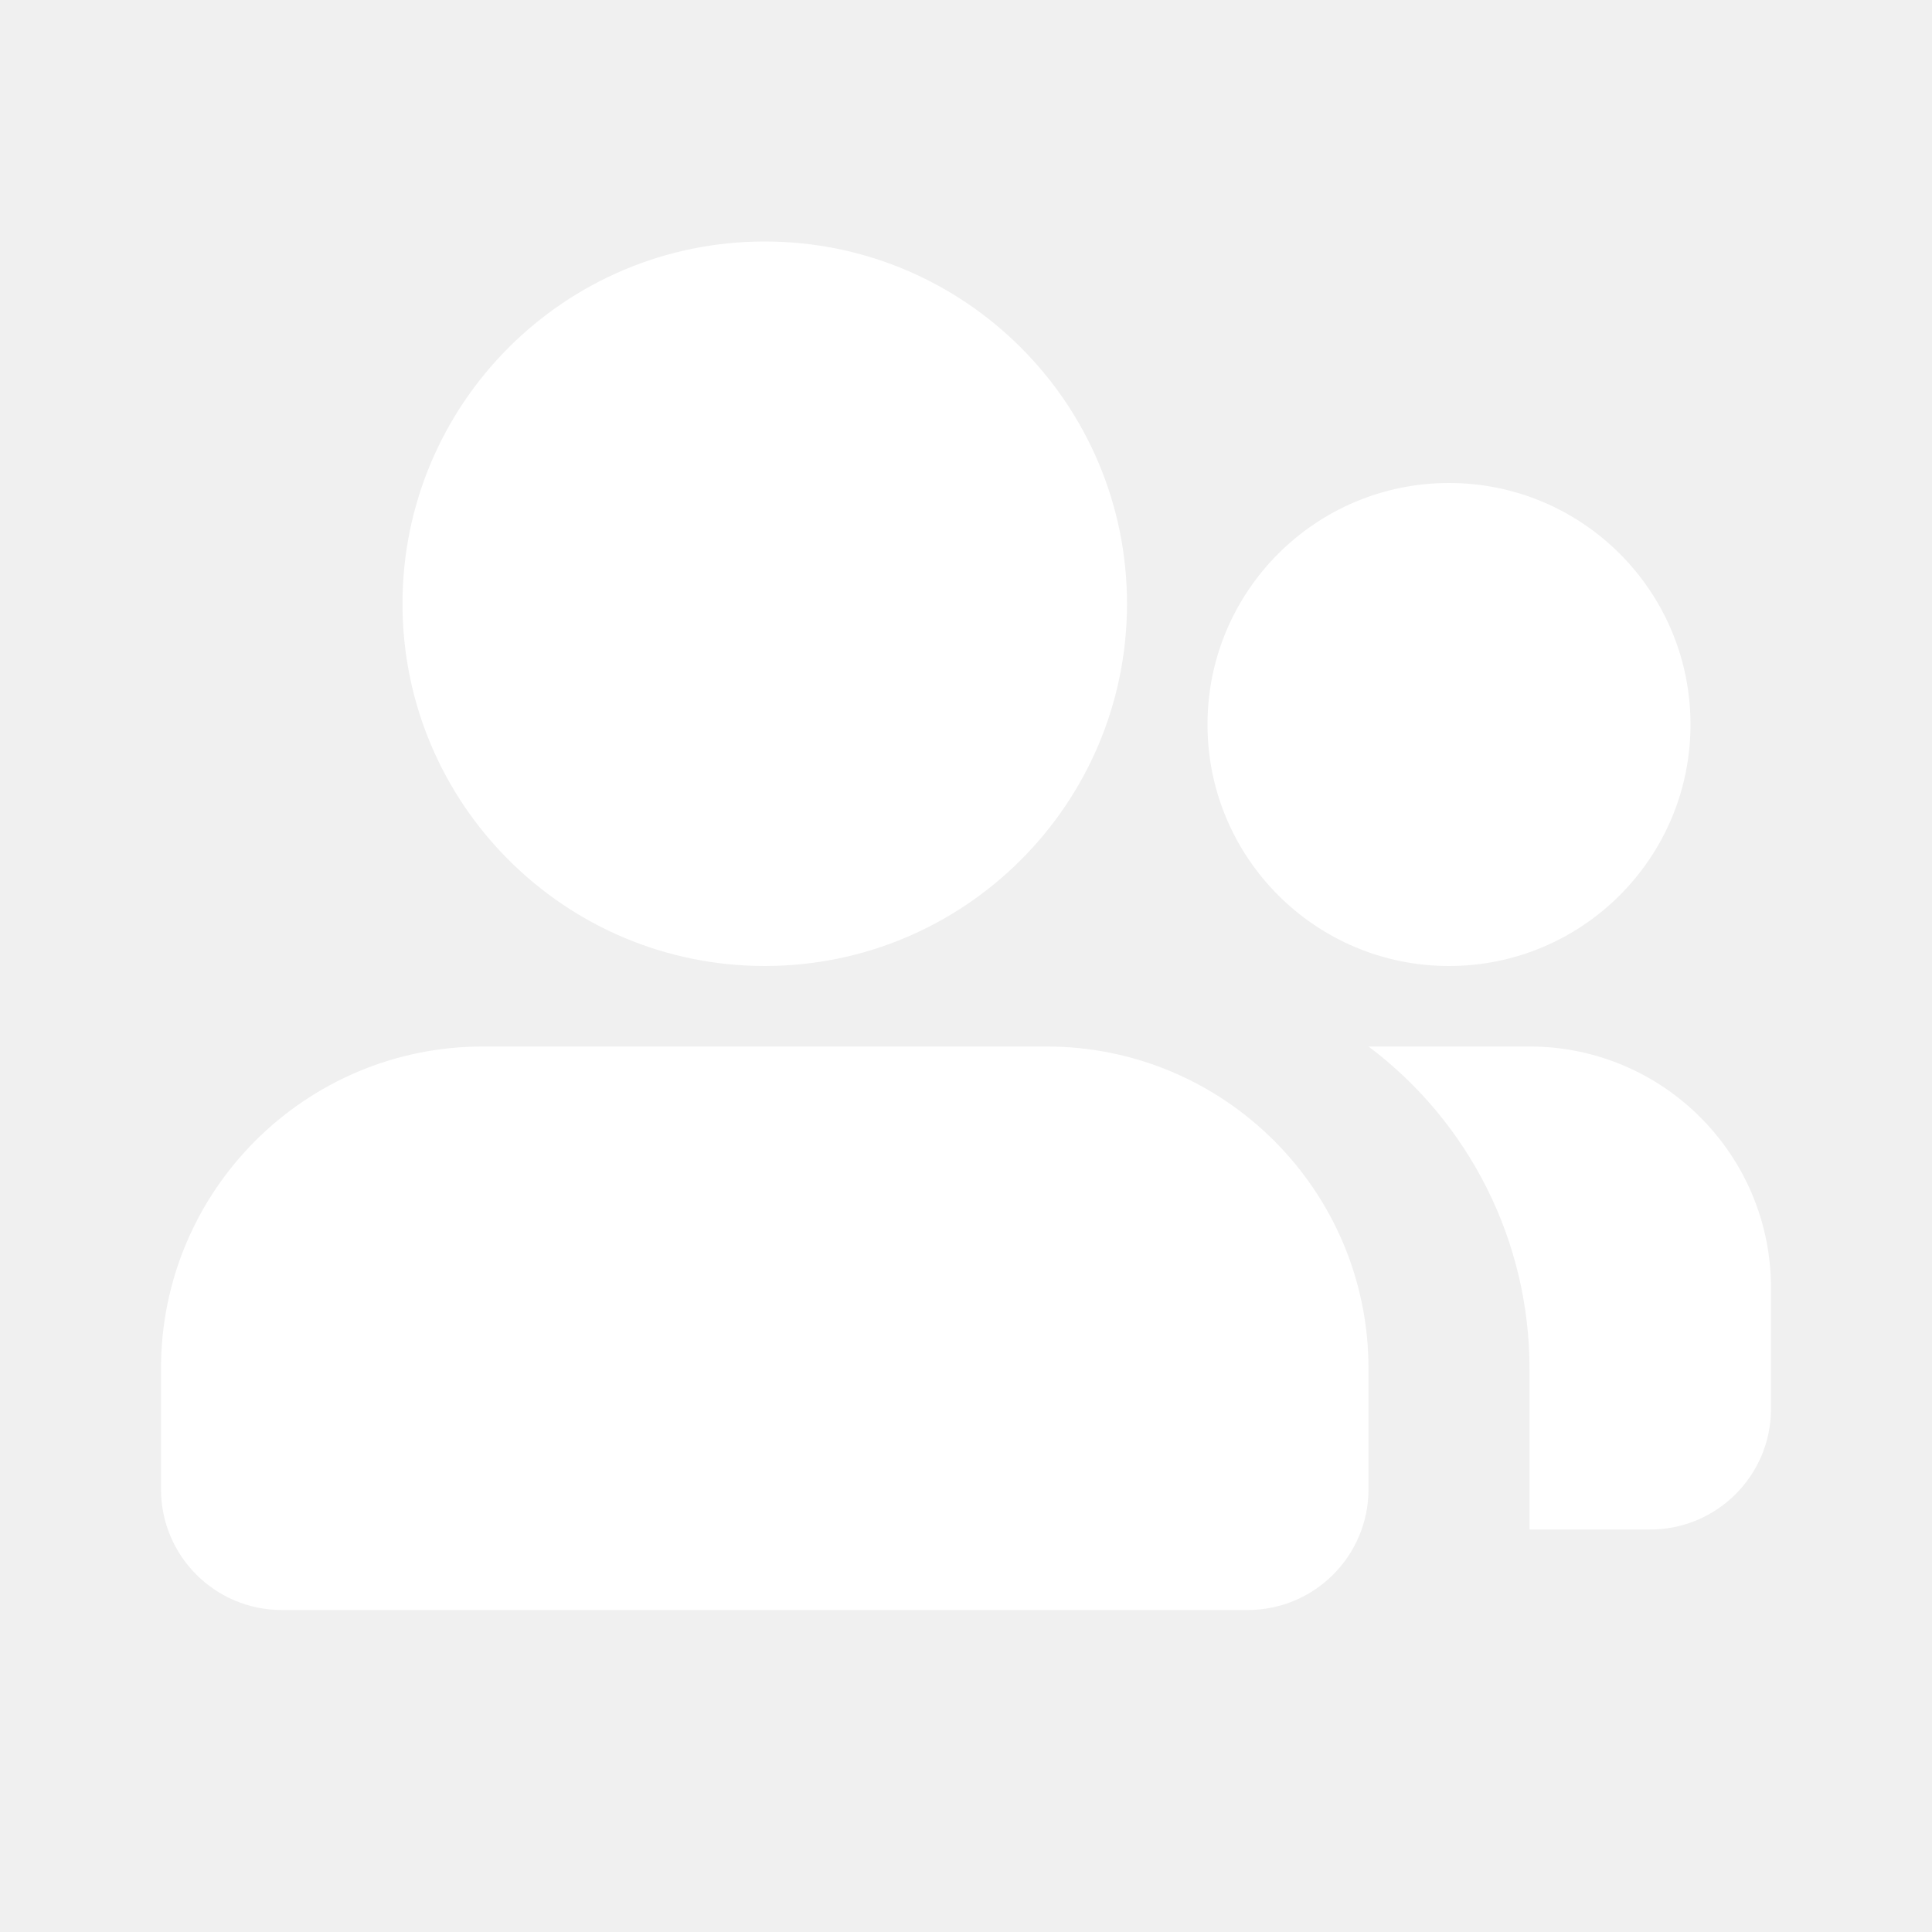
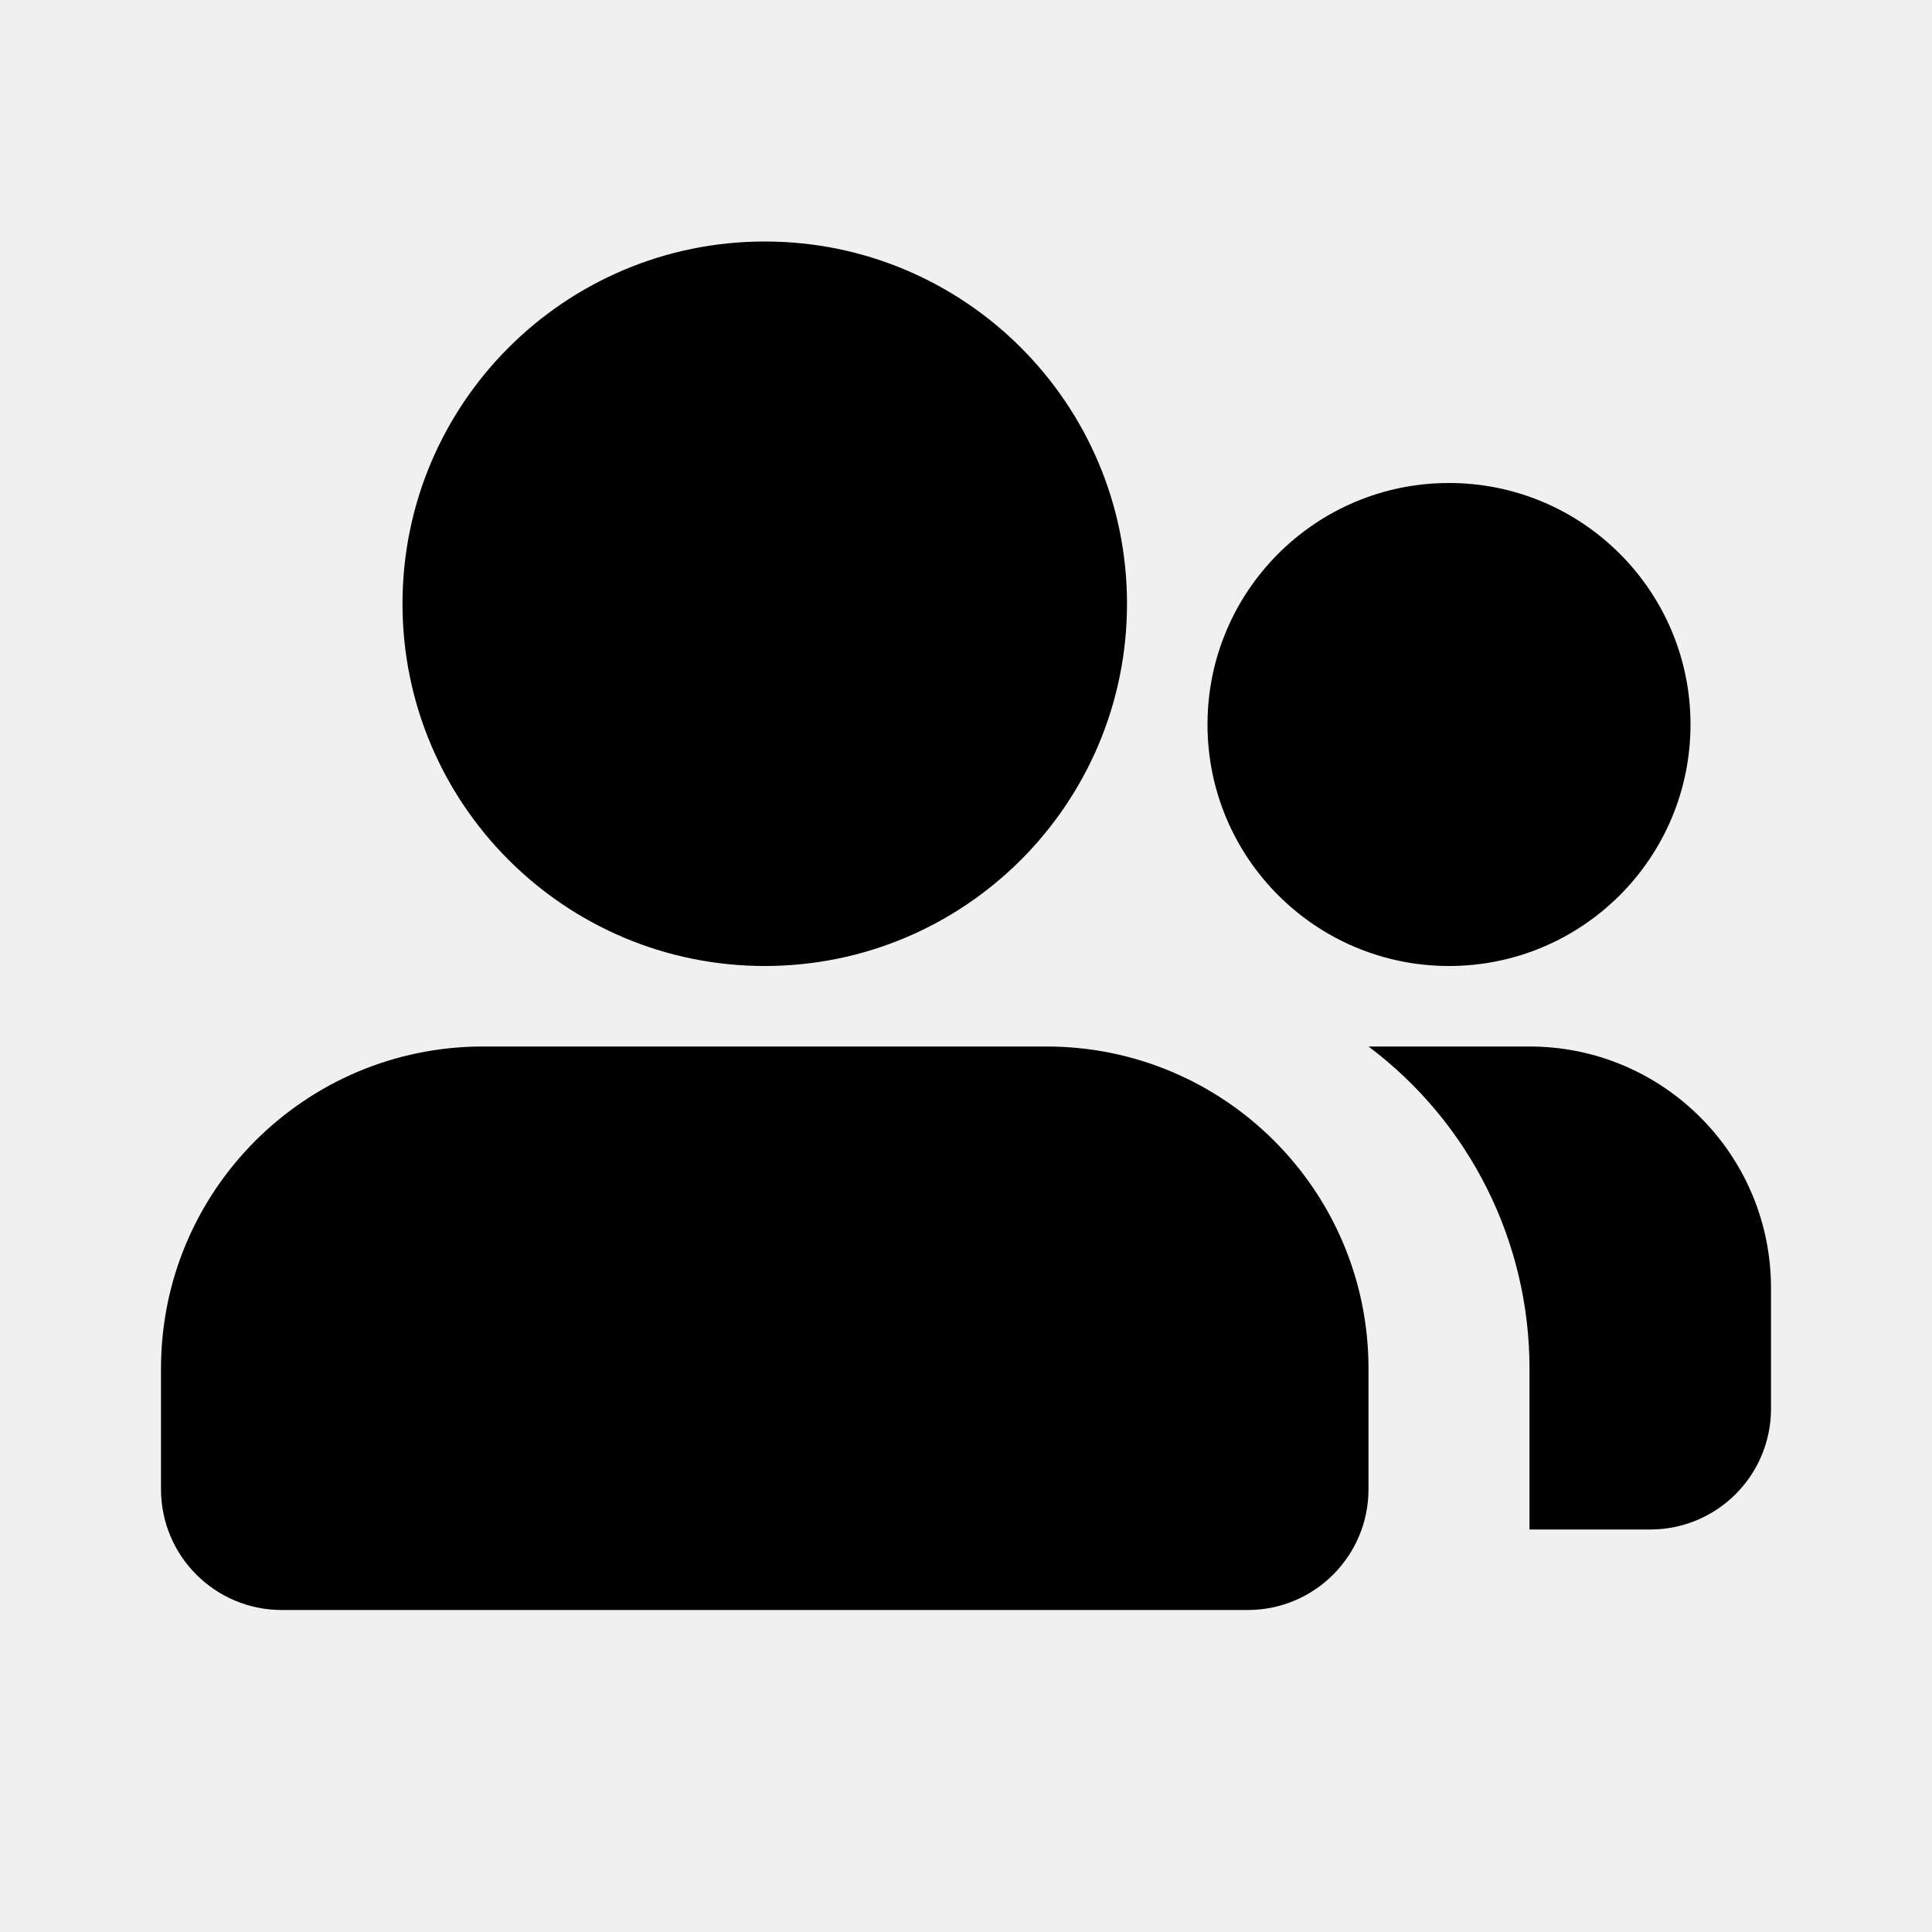
<svg xmlns="http://www.w3.org/2000/svg" width="800" height="800" viewBox="0 0 24 24">
  <g fill="none">
    <path d="M24 0v24H0V0zM12.593 23.258l-.011.002-.071.035-.02.004-.014-.004-.071-.035q-.016-.005-.024.005l-.004.01-.017.428.005.02.01.013.104.074.015.004.012-.004.104-.074.012-.016.004-.017-.017-.427q-.004-.016-.017-.018m.265-.113-.013.002-.185.093-.01.01-.003.011.018.43.005.012.008.007.201.093q.019.005.029-.008l.004-.014-.034-.614q-.005-.018-.02-.022m-.715.002a.02.02 0 0 0-.027.006l-.006.014-.034.614q.001.018.017.024l.015-.002.201-.093.01-.008.004-.011.017-.43-.003-.012-.01-.01z" />
-     <path d="M13 13a4 4 0 0 1 4 4v1.5a1.5 1.5 0 0 1-1.5 1.5h-12A1.5 1.5 0 0 1 2 18.5V17a4 4 0 0 1 4-4zm6 0a3 3 0 0 1 3 3v1.5a1.5 1.5 0 0 1-1.5 1.5H19v-2a5 5 0 0 0-2-4zM9.5 3a4.5 4.5 0 1 1 0 9 4.5 4.5 0 0 1 0-9M18 6a3 3 0 1 1 0 6 3 3 0 0 1 0-6" fill="#FFFFFF" />
+     <path d="M13 13a4 4 0 0 1 4 4v1.5a1.5 1.5 0 0 1-1.5 1.5h-12A1.5 1.5 0 0 1 2 18.5V17a4 4 0 0 1 4-4zm6 0a3 3 0 0 1 3 3v1.5a1.5 1.5 0 0 1-1.5 1.5H19v-2a5 5 0 0 0-2-4zM9.5 3a4.5 4.5 0 1 1 0 9 4.5 4.5 0 0 1 0-9M18 6a3 3 0 1 1 0 6 3 3 0 0 1 0-6" fill="currentColor" />
  </g>
</svg>
